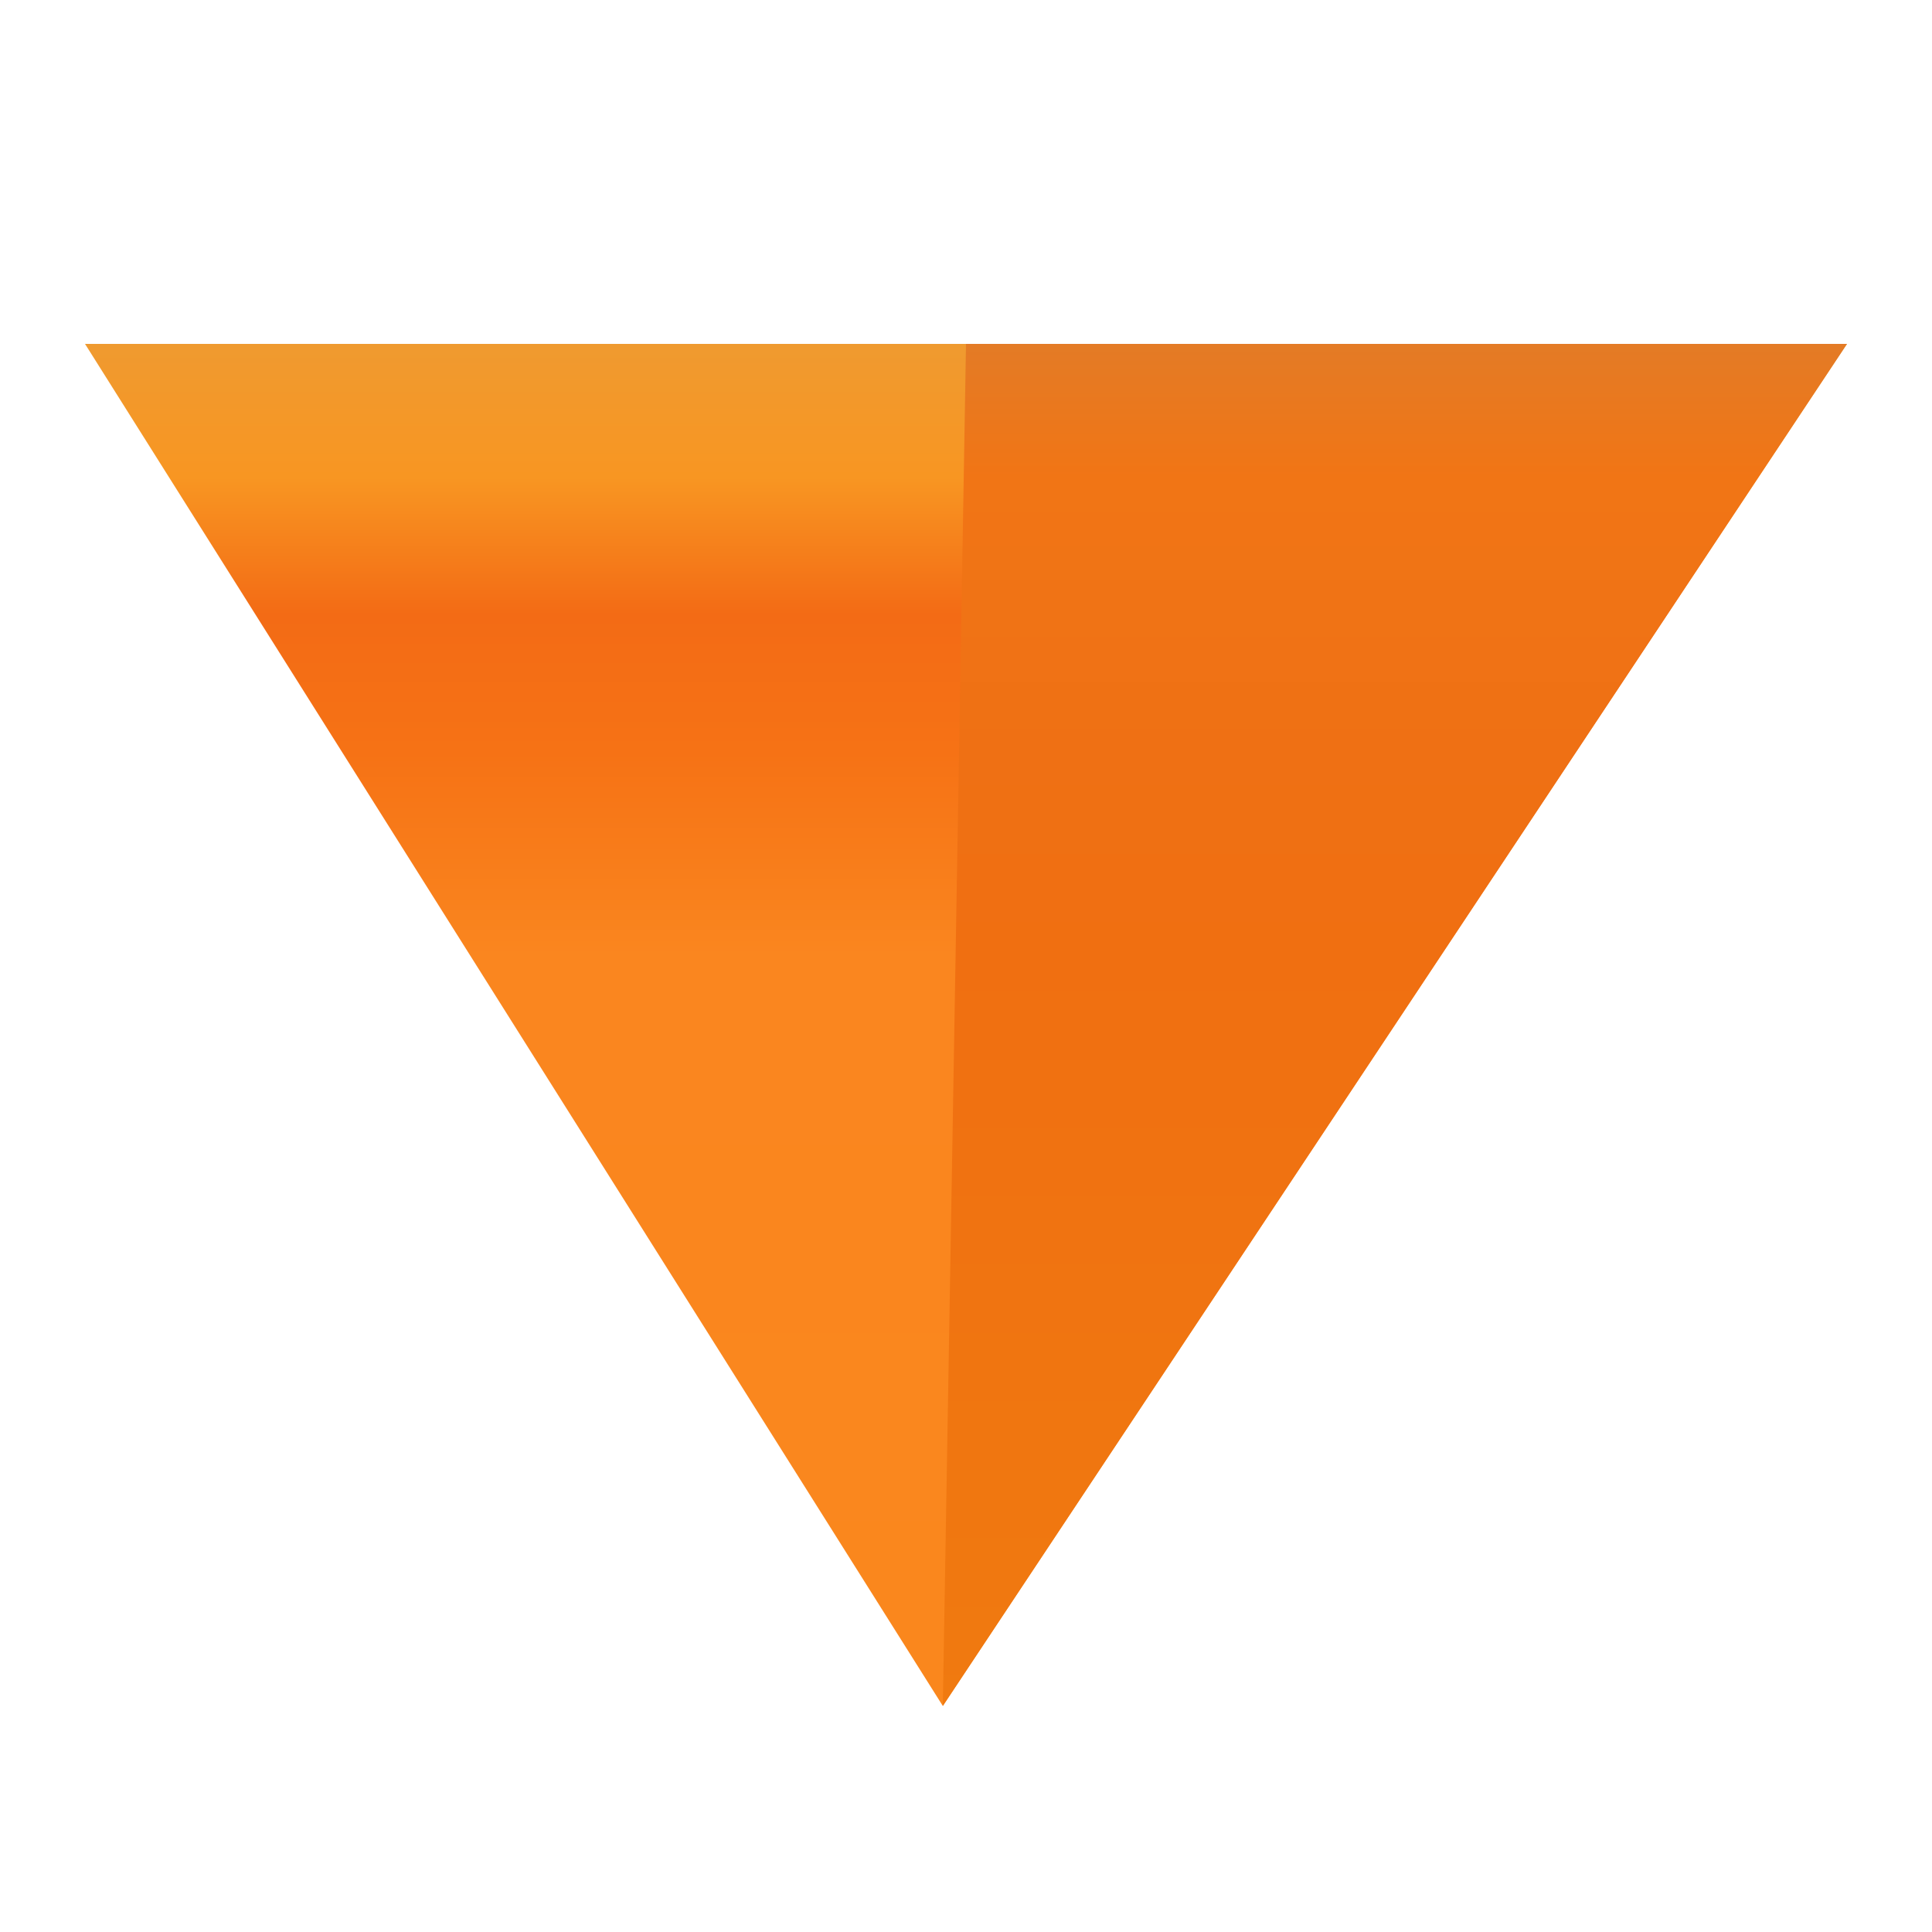
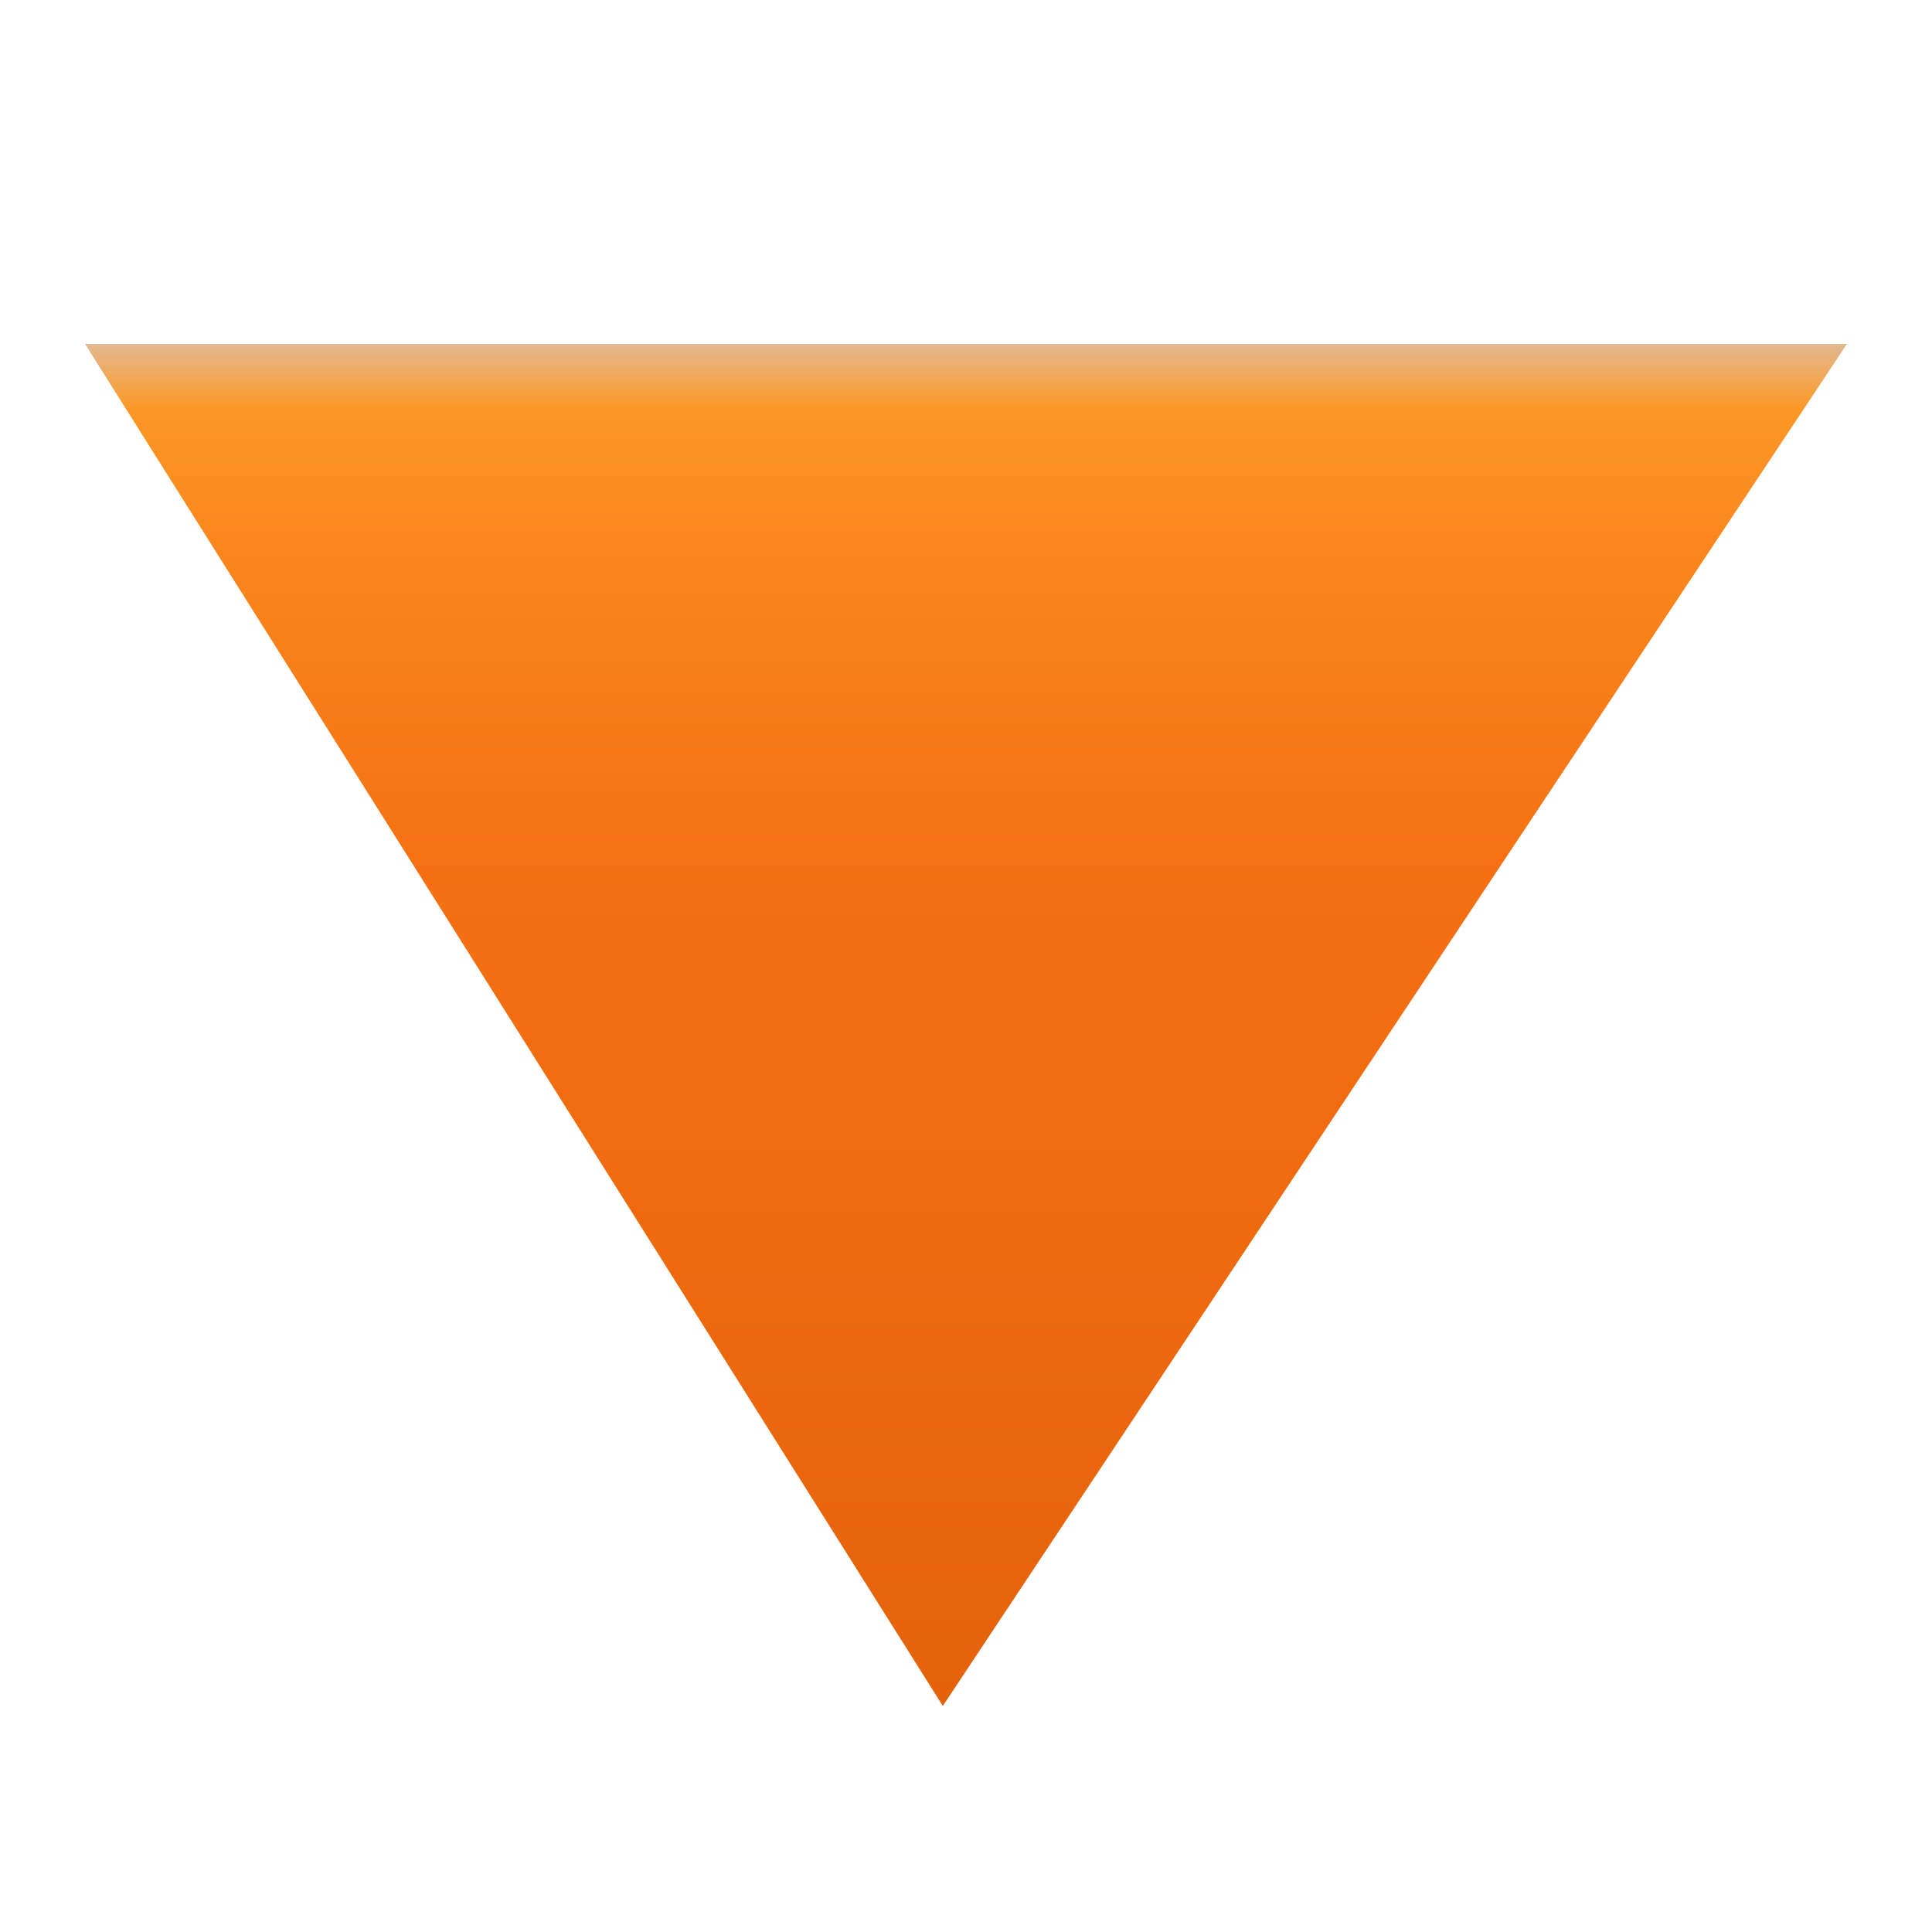
<svg xmlns="http://www.w3.org/2000/svg" viewBox="0 0 100 100" fill="none">
  <defs>
-     <linearGradient id="left-grad" x1="0" y1="0" x2="0" y2="1">
-       <stop offset="0%" stop-color="#ef9a30" />
-       <stop offset="10%" stop-color="#f89622" />
-       <stop offset="20%" stop-color="#f36b15" />
-       <stop offset="30%" stop-color="#f67215" />
-       <stop offset="45%" stop-color="#fa861f" />
-       <stop offset="100%" stop-color="#fa871d" />
-     </linearGradient>
-     <linearGradient id="right-grad" x1="0" y1="0" x2="0" y2="1">
-       <stop offset="0%" stop-color="#e37b26" />
-       <stop offset="10%" stop-color="#f17515" />
-       <stop offset="20%" stop-color="#f07315" />
-       <stop offset="30%" stop-color="#ef7014" />
-       <stop offset="45%" stop-color="#f06f11" />
-       <stop offset="100%" stop-color="#f07a10" />
+     <linearGradient id="funnel" x1="0" y1="0" x2="0" y2="1">
+       <stop offset="0%" stop-color="#e2ba96" />
+       <stop offset="5%" stop-color="#fb9825" />
+       <stop offset="15%" stop-color="#fa861d" />
+       <stop offset="40%" stop-color="#f47012" />
+       <stop offset="100%" stop-color="#e4620b" />
    </linearGradient>
  </defs>
-   <polygon points="4.4,17.8 95.6,17.8 48.8,88.3" fill="url(#left-grad)" />
-   <polygon points="50,17.8 95.6,17.8 48.8,88.3" fill="url(#right-grad)" />
+   <polygon points="4.4,17.8 95.6,17.8 48.8,88.3" fill="url(#funnel)" />
</svg>
